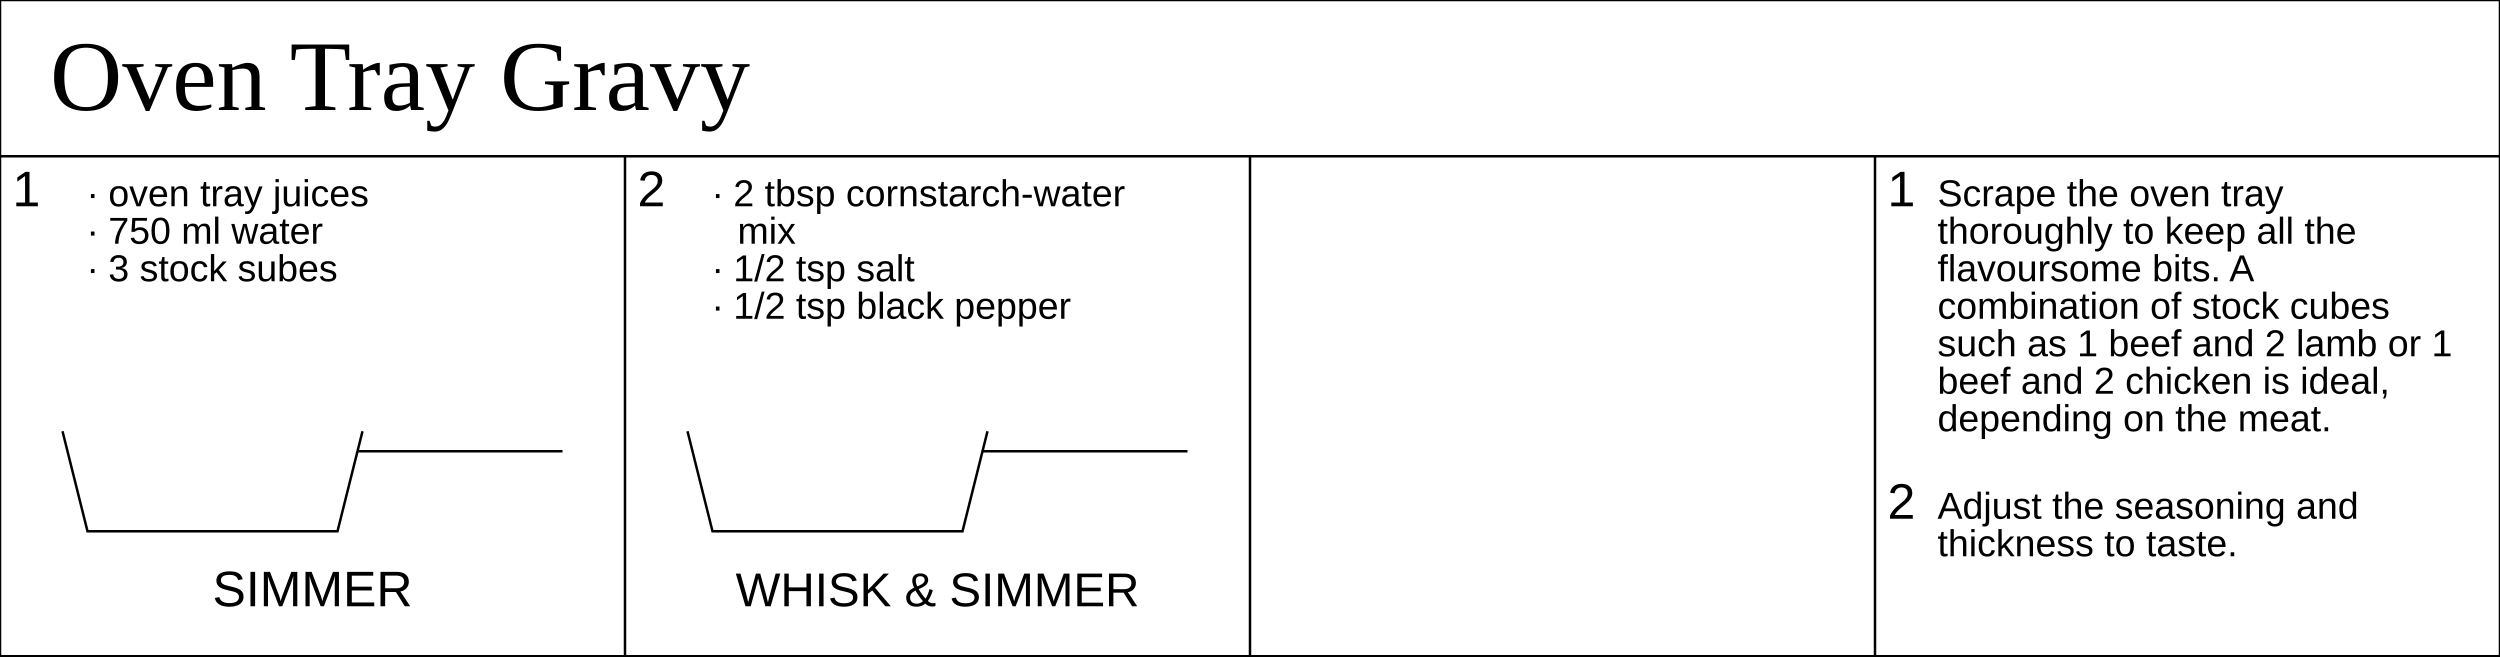
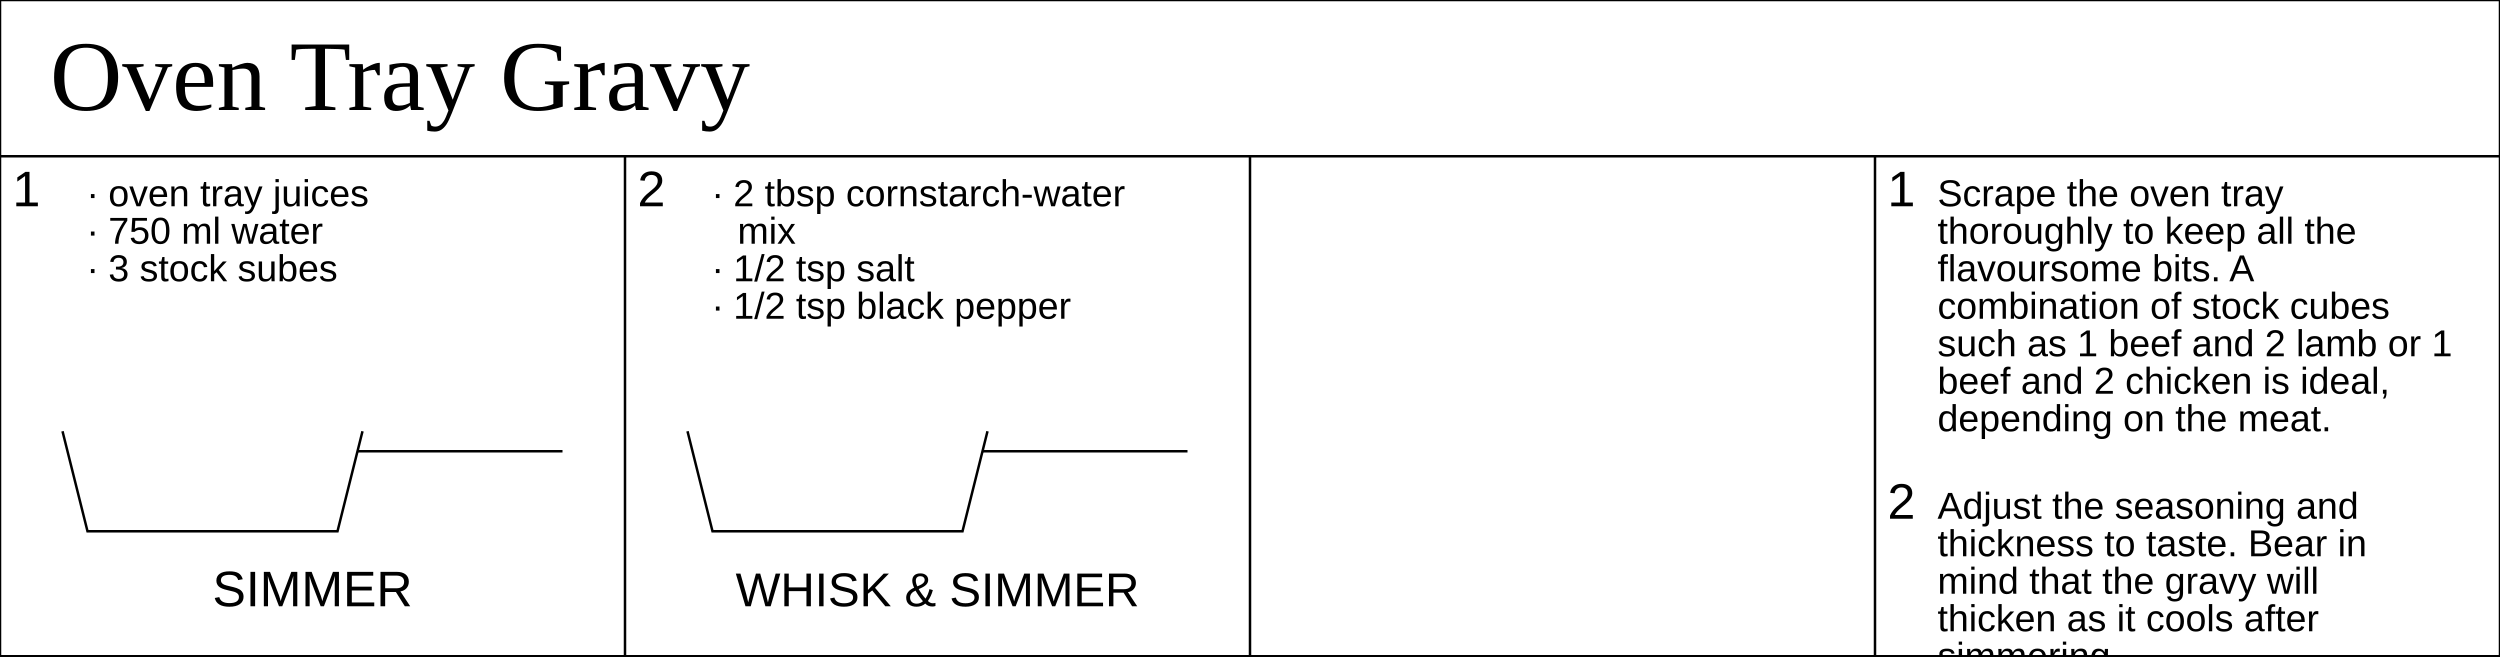
<svg xmlns="http://www.w3.org/2000/svg" width="2000" height="525.0">
  <text x="40.0" y="88.0" font-size="80">
Oven Tray Gravy</text>
  <polyline points="0,0 0,525.0 " style="fill:none;stroke:black;stroke-width:2" />
  <polyline points="2000,0 2000,525.0 " style="fill:none;stroke:black;stroke-width:2" />
  <polyline points="500,125.0 500,525.0 " style="fill:none;stroke:black;stroke-width:2" />
  <polyline points="1000,125.0 1000,525.0 " style="fill:none;stroke:black;stroke-width:2" />
  <polyline points="1500,125.0 1500,525.0 " style="fill:none;stroke:black;stroke-width:2" />
  <polyline points="0,0 2000,0 " style="fill:none;stroke:black;stroke-width:2" />
  <polyline points="0,125.0 2000,125.0 " style="fill:none;stroke:black;stroke-width:2" />
  <polyline points="0,525.0 2000,525.0 " style="fill:none;stroke:black;stroke-width:2" />
  <text x="10.0" y="165.0" text-anchor="left" style="font-family:Arial;font-size:40"> 
1 </text>
  <text x="70.0" y="165.0" text-anchor="left" style="font-family:Arial;font-size:30"> 
∙ oven tray juices </text>
  <text x="70.0" y="195.0" text-anchor="left" style="font-family:Arial;font-size:30"> 
∙ 750 ml water </text>
  <text x="70.0" y="225.0" text-anchor="left" style="font-family:Arial;font-size:30"> 
∙ 3 stock subes </text>
  <polyline points="50.0,345.0 70.0,425.0 270.0,425.0 290.0,345.0" style="fill:none;stroke:black;stroke-width:2" />
  <polyline points="286,361.0 450.0,361.0" style="fill:none;stroke:black;stroke-width:2" />
  <text x="250.0" y="485.0" text-anchor="middle" style="font-family:Arial;font-size:40"> 
SIMMER </text>
  <text x="1510.0" y="165.0" text-anchor="left" style="font-family:Arial;font-size:40"> 
1 </text>
  <text x="1550.0" y="165.0" text-anchor="left" style="font-family:Arial;font-size:30"> 
Scrape the oven tray </text>
  <text x="1550.0" y="195.0" text-anchor="left" style="font-family:Arial;font-size:30"> 
thoroughly to keep all the </text>
  <text x="1550.0" y="225.0" text-anchor="left" style="font-family:Arial;font-size:30"> 
flavoursome bits. A </text>
  <text x="1550.0" y="255.0" text-anchor="left" style="font-family:Arial;font-size:30"> 
combination of stock cubes </text>
  <text x="1550.0" y="285.0" text-anchor="left" style="font-family:Arial;font-size:30"> 
such as 1 beef and 2 lamb or 1 </text>
  <text x="1550.0" y="315.0" text-anchor="left" style="font-family:Arial;font-size:30"> 
beef and 2 chicken is ideal, </text>
  <text x="1550.0" y="345.0" text-anchor="left" style="font-family:Arial;font-size:30"> 
depending on the meat. </text>
  <text x="510.0" y="165.0" text-anchor="left" style="font-family:Arial;font-size:40"> 
2 </text>
  <text x="570.0" y="165.0" text-anchor="left" style="font-family:Arial;font-size:30"> 
∙ 2 tbsp cornstarch-water </text>
  <text x="590.0" y="195.0" text-anchor="left" style="font-family:Arial;font-size:30"> 
mix </text>
  <text x="570.0" y="225.0" text-anchor="left" style="font-family:Arial;font-size:30"> 
∙ 1/2 tsp salt </text>
  <text x="570.0" y="255.0" text-anchor="left" style="font-family:Arial;font-size:30"> 
∙ 1/2 tsp black pepper </text>
  <polyline points="550.0,345.0 570.0,425.0 770.0,425.0 790.0,345.0" style="fill:none;stroke:black;stroke-width:2" />
  <polyline points="786.0,361.0 950.0,361.0" style="fill:none;stroke:black;stroke-width:2" />
  <text x="750.0" y="485.0" text-anchor="middle" style="font-family:Arial;font-size:38"> 
WHISK &amp; SIMMER </text>
  <text x="1510.0" y="415.0" text-anchor="left" style="font-family:Arial;font-size:40"> 
2 </text>
  <text x="1550.0" y="415.0" text-anchor="left" style="font-family:Arial;font-size:30"> 
Adjust the seasoning and </text>
  <text x="1550.0" y="445.0" text-anchor="left" style="font-family:Arial;font-size:30"> 
- thickness to taste. </text>
+ thickness to taste. Bear in </text>
+   <text x="1550.0" y="475.0" text-anchor="left" style="font-family:Arial;font-size:30"> 
+ mind that the gravy will </text>
+   <text x="1550.0" y="505.0" text-anchor="left" style="font-family:Arial;font-size:30"> 
+ thicken as it cools after </text>
+   <text x="1550.0" y="535.0" text-anchor="left" style="font-family:Arial;font-size:30"> 
+ simmering. </text>
</svg>
